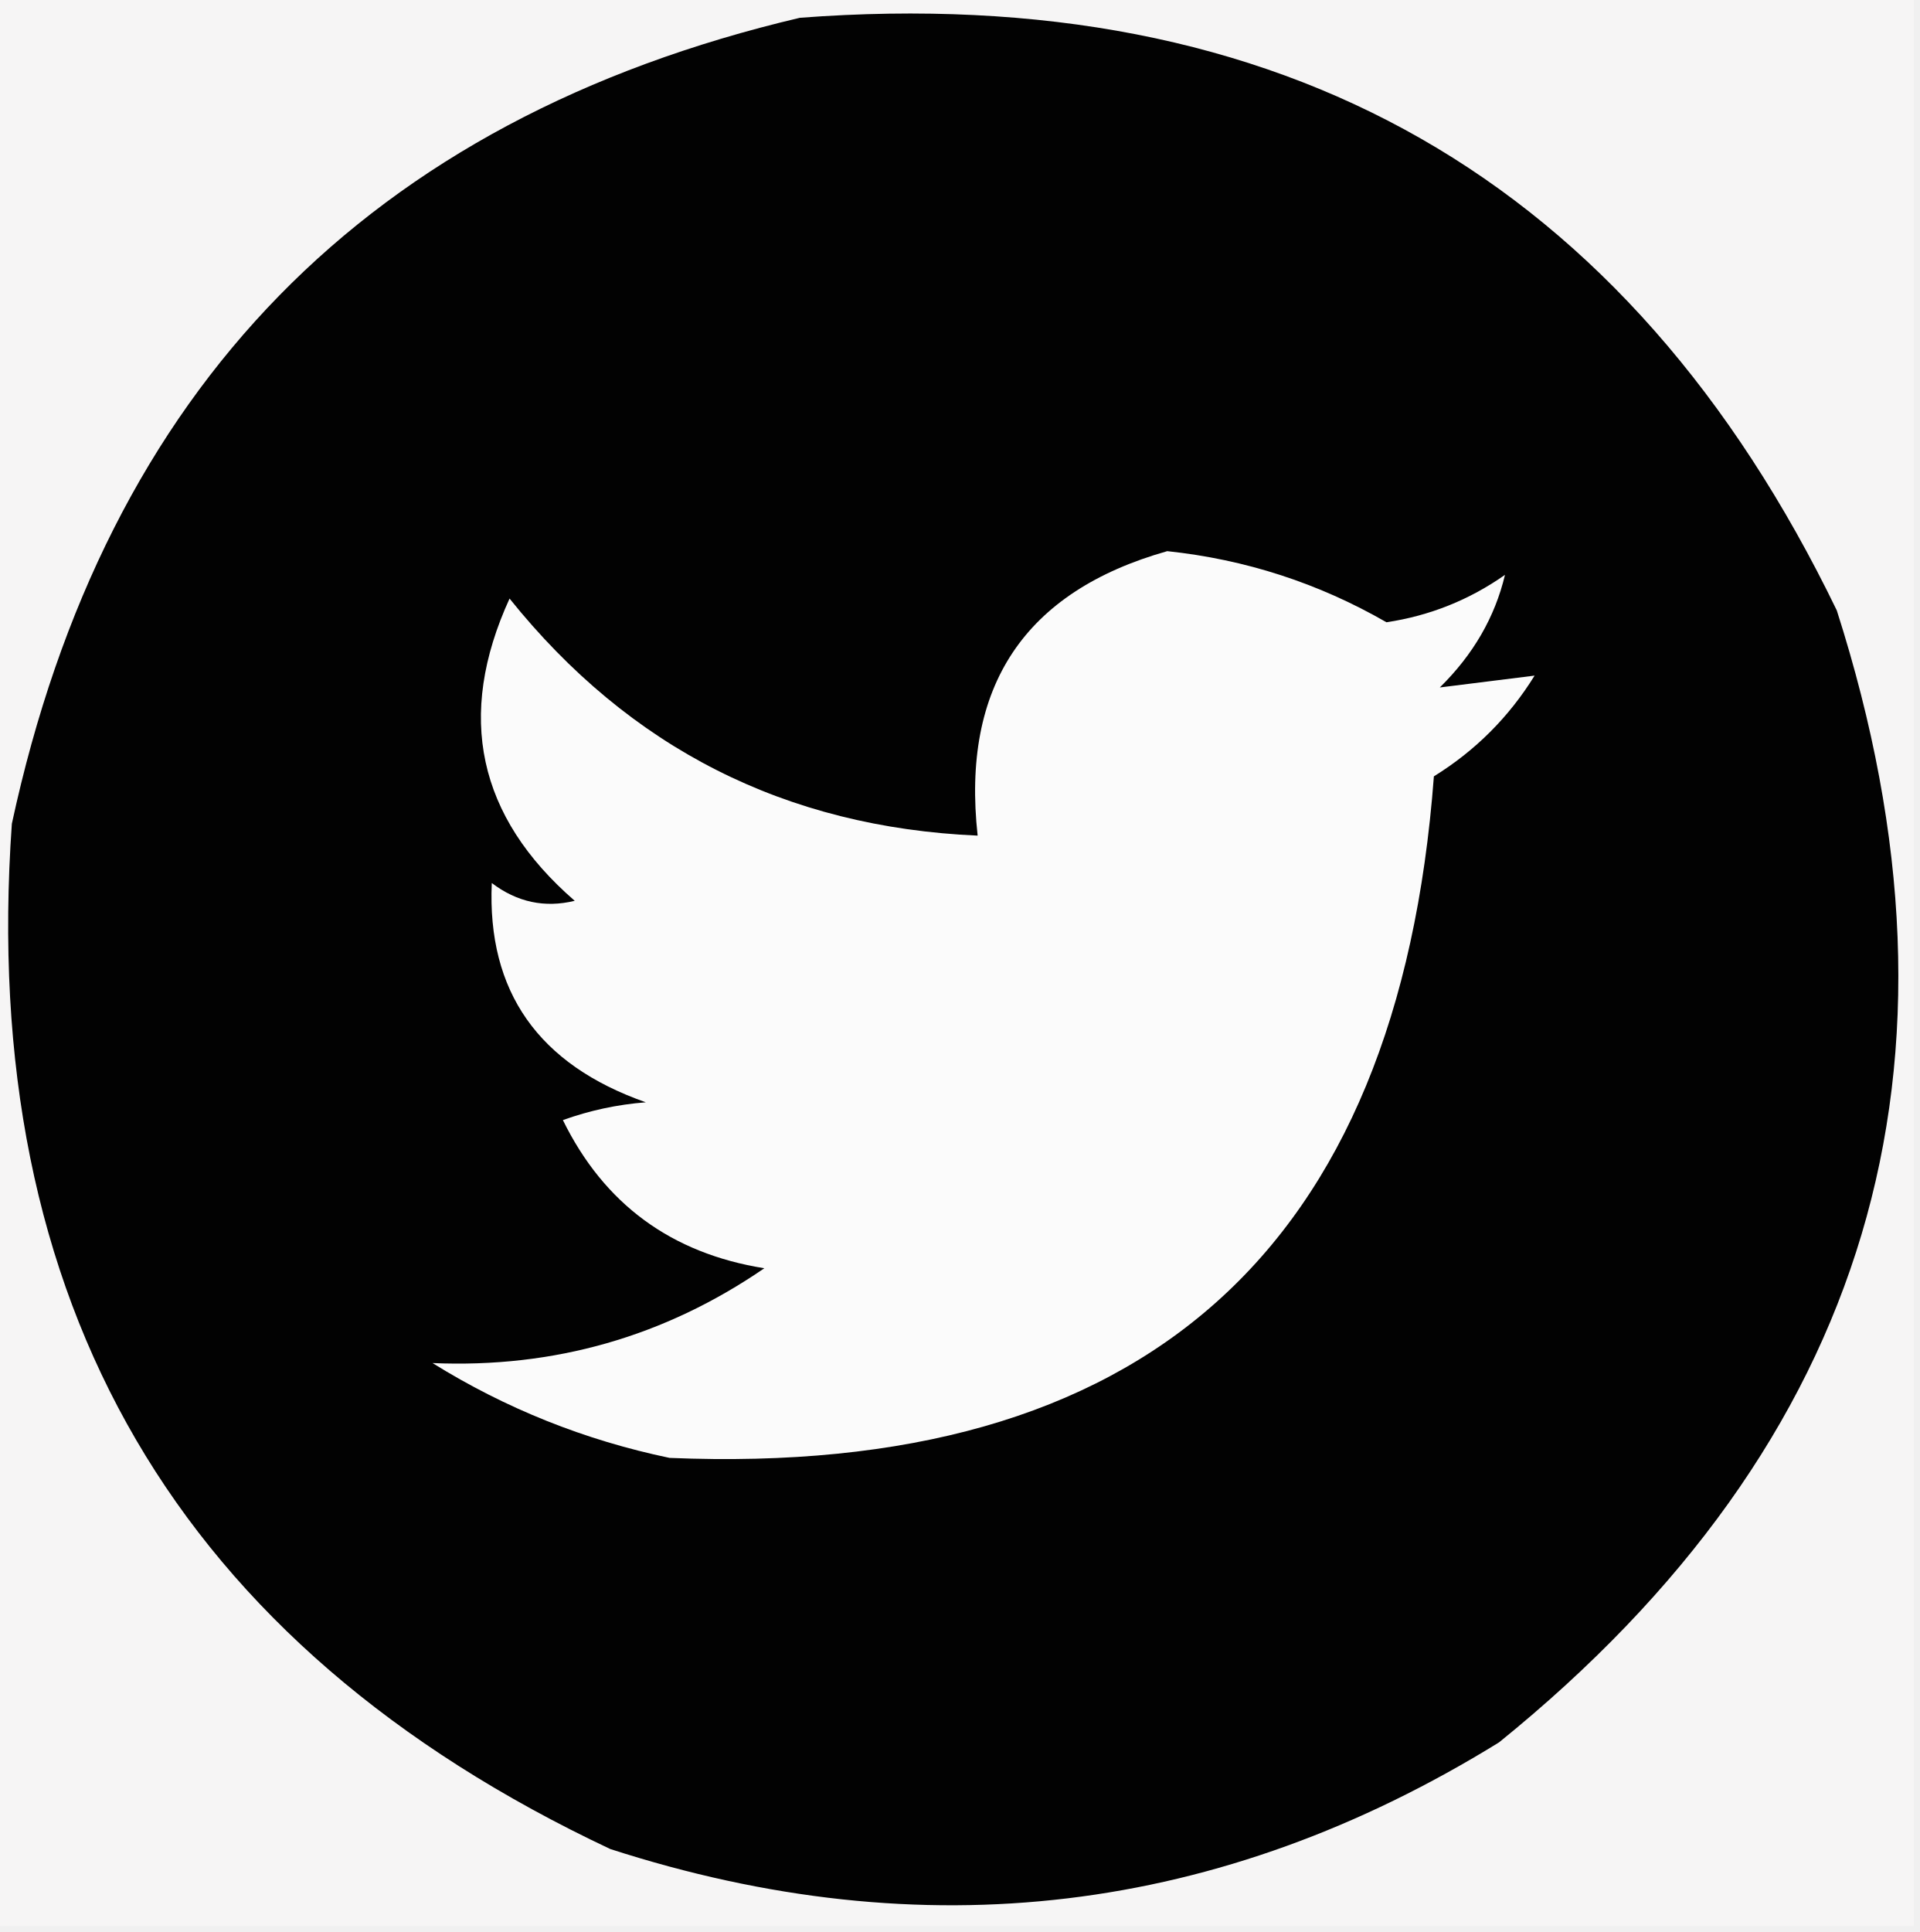
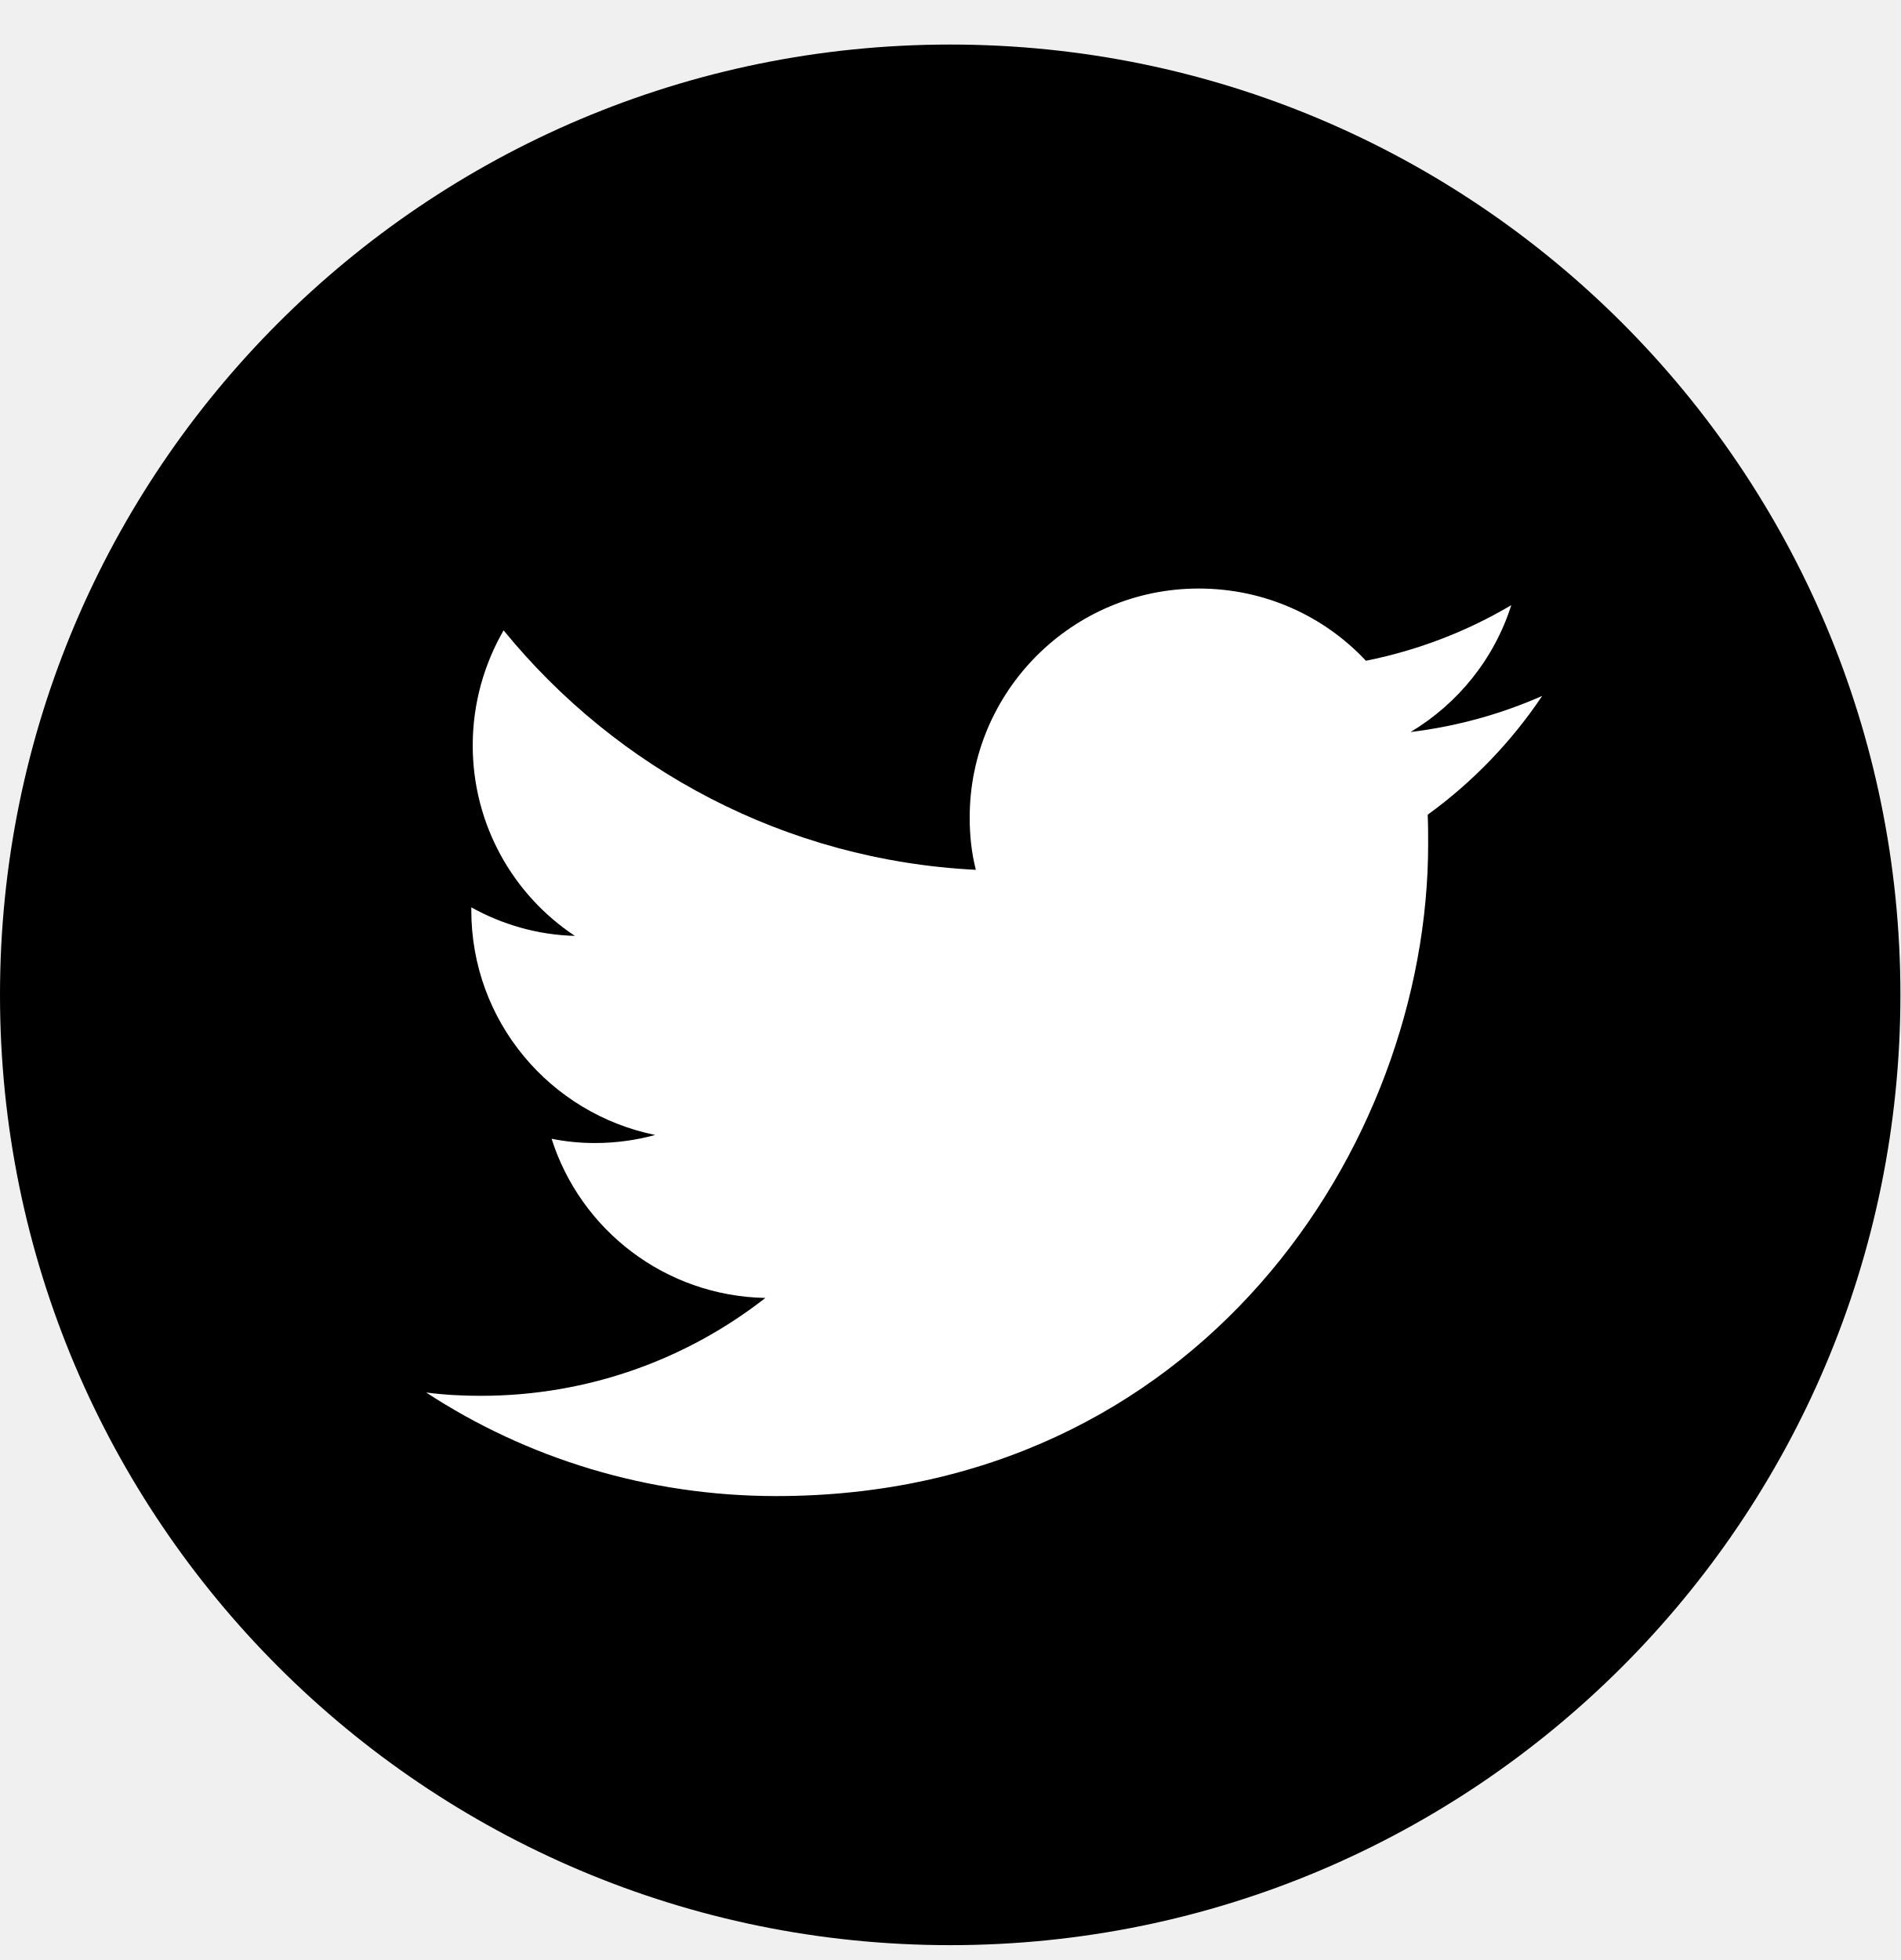
- <svg xmlns="http://www.w3.org/2000/svg" version="1.1" width="162px" height="163px" style="shape-rendering:geometricPrecision; text-rendering:geometricPrecision; image-rendering:optimizeQuality; fill-rule:evenodd; clip-rule:evenodd">
-   <g>
-     <path style="opacity:1" fill="#f6f5f5" d="M -0.5,-0.5 C 53.5,-0.5 107.5,-0.5 161.5,-0.5C 161.5,53.833 161.5,108.167 161.5,162.5C 107.5,162.5 53.5,162.5 -0.5,162.5C -0.5,108.167 -0.5,53.833 -0.5,-0.5 Z" />
+ <svg xmlns="http://www.w3.org/2000/svg" width="32" height="33" viewBox="0 0 32 33" fill="none">
+   <g clip-path="url(#clip0_7803_4913)">
+     <path d="M16 32.75C24.837 32.75 32 25.587 32 16.75C32 7.913 24.837 0.75 16 0.75C7.163 0.75 0 7.913 0 16.75C0 25.587 7.163 32.75 16 32.75Z" fill="black" />
+     <path d="M13.072 25.189C20.168 25.189 24.048 19.309 24.048 14.213C24.048 14.045 24.048 13.877 24.04 13.717C24.792 13.173 25.448 12.493 25.968 11.717C25.28 12.021 24.536 12.229 23.752 12.325C24.552 11.845 25.16 11.093 25.448 10.189C24.704 10.629 23.88 10.949 23 11.125C22.296 10.373 21.296 9.909 20.184 9.909C18.056 9.909 16.328 11.637 16.328 13.765C16.328 14.069 16.36 14.365 16.432 14.645C13.224 14.485 10.384 12.949 8.48 10.613C8.152 11.181 7.96 11.845 7.96 12.549C7.96 13.885 8.64 15.069 9.68 15.757C9.048 15.741 8.456 15.565 7.936 15.277C7.936 15.293 7.936 15.309 7.936 15.325C7.936 17.197 9.264 18.749 11.032 19.109C10.712 19.197 10.368 19.245 10.016 19.245C9.768 19.245 9.528 19.221 9.288 19.173C9.776 20.709 11.2 21.821 12.888 21.853C11.568 22.885 9.904 23.501 8.096 23.501C7.784 23.501 7.48 23.485 7.176 23.445C8.864 24.549 10.896 25.189 13.072 25.189Z" fill="white" />
  </g>
-   <g>
-     <path style="opacity:1" fill="#020202" d="M 67.5,1.5 C 108.201,-1.577 137.368,15.089 155,51.5C 167.284,89.868 157.784,121.701 126.5,147C 102.943,161.548 77.943,164.548 51.5,156C 14.976,138.8 -1.857,109.967 1,69.5C 8.923,32.745 31.09,10.078 67.5,1.5 Z" />
-   </g>
-   <g>
-     <path style="opacity:1" fill="#fbfbfb" d="M 98.5,46.5 C 105.095,47.198 111.262,49.198 117,52.5C 120.655,51.949 123.989,50.615 127,48.5C 126.151,52.068 124.317,55.234 121.5,58C 124.167,57.667 126.833,57.333 129.5,57C 127.333,60.5 124.5,63.333 121,65.5C 117.998,105.506 96.498,124.672 56.5,123C 49.344,121.505 42.677,118.838 36.5,115C 46.757,115.437 56.091,112.77 64.5,107C 56.64,105.744 50.973,101.577 47.5,94.5C 49.766,93.686 52.099,93.186 54.5,93C 45.431,89.819 41.097,83.652 41.5,74.5C 43.632,76.117 45.965,76.617 48.5,76C 40.304,68.895 38.471,60.395 43,50.5C 53.134,63.129 66.301,69.796 82.5,70.5C 81.112,57.907 86.445,49.907 98.5,46.5 Z" />
-   </g>
+   <defs>
+     <clipPath id="clip0_7803_4913">
+       <rect width="32" height="32" fill="white" transform="translate(0 0.75)" />
+     </clipPath>
+   </defs>
</svg>
